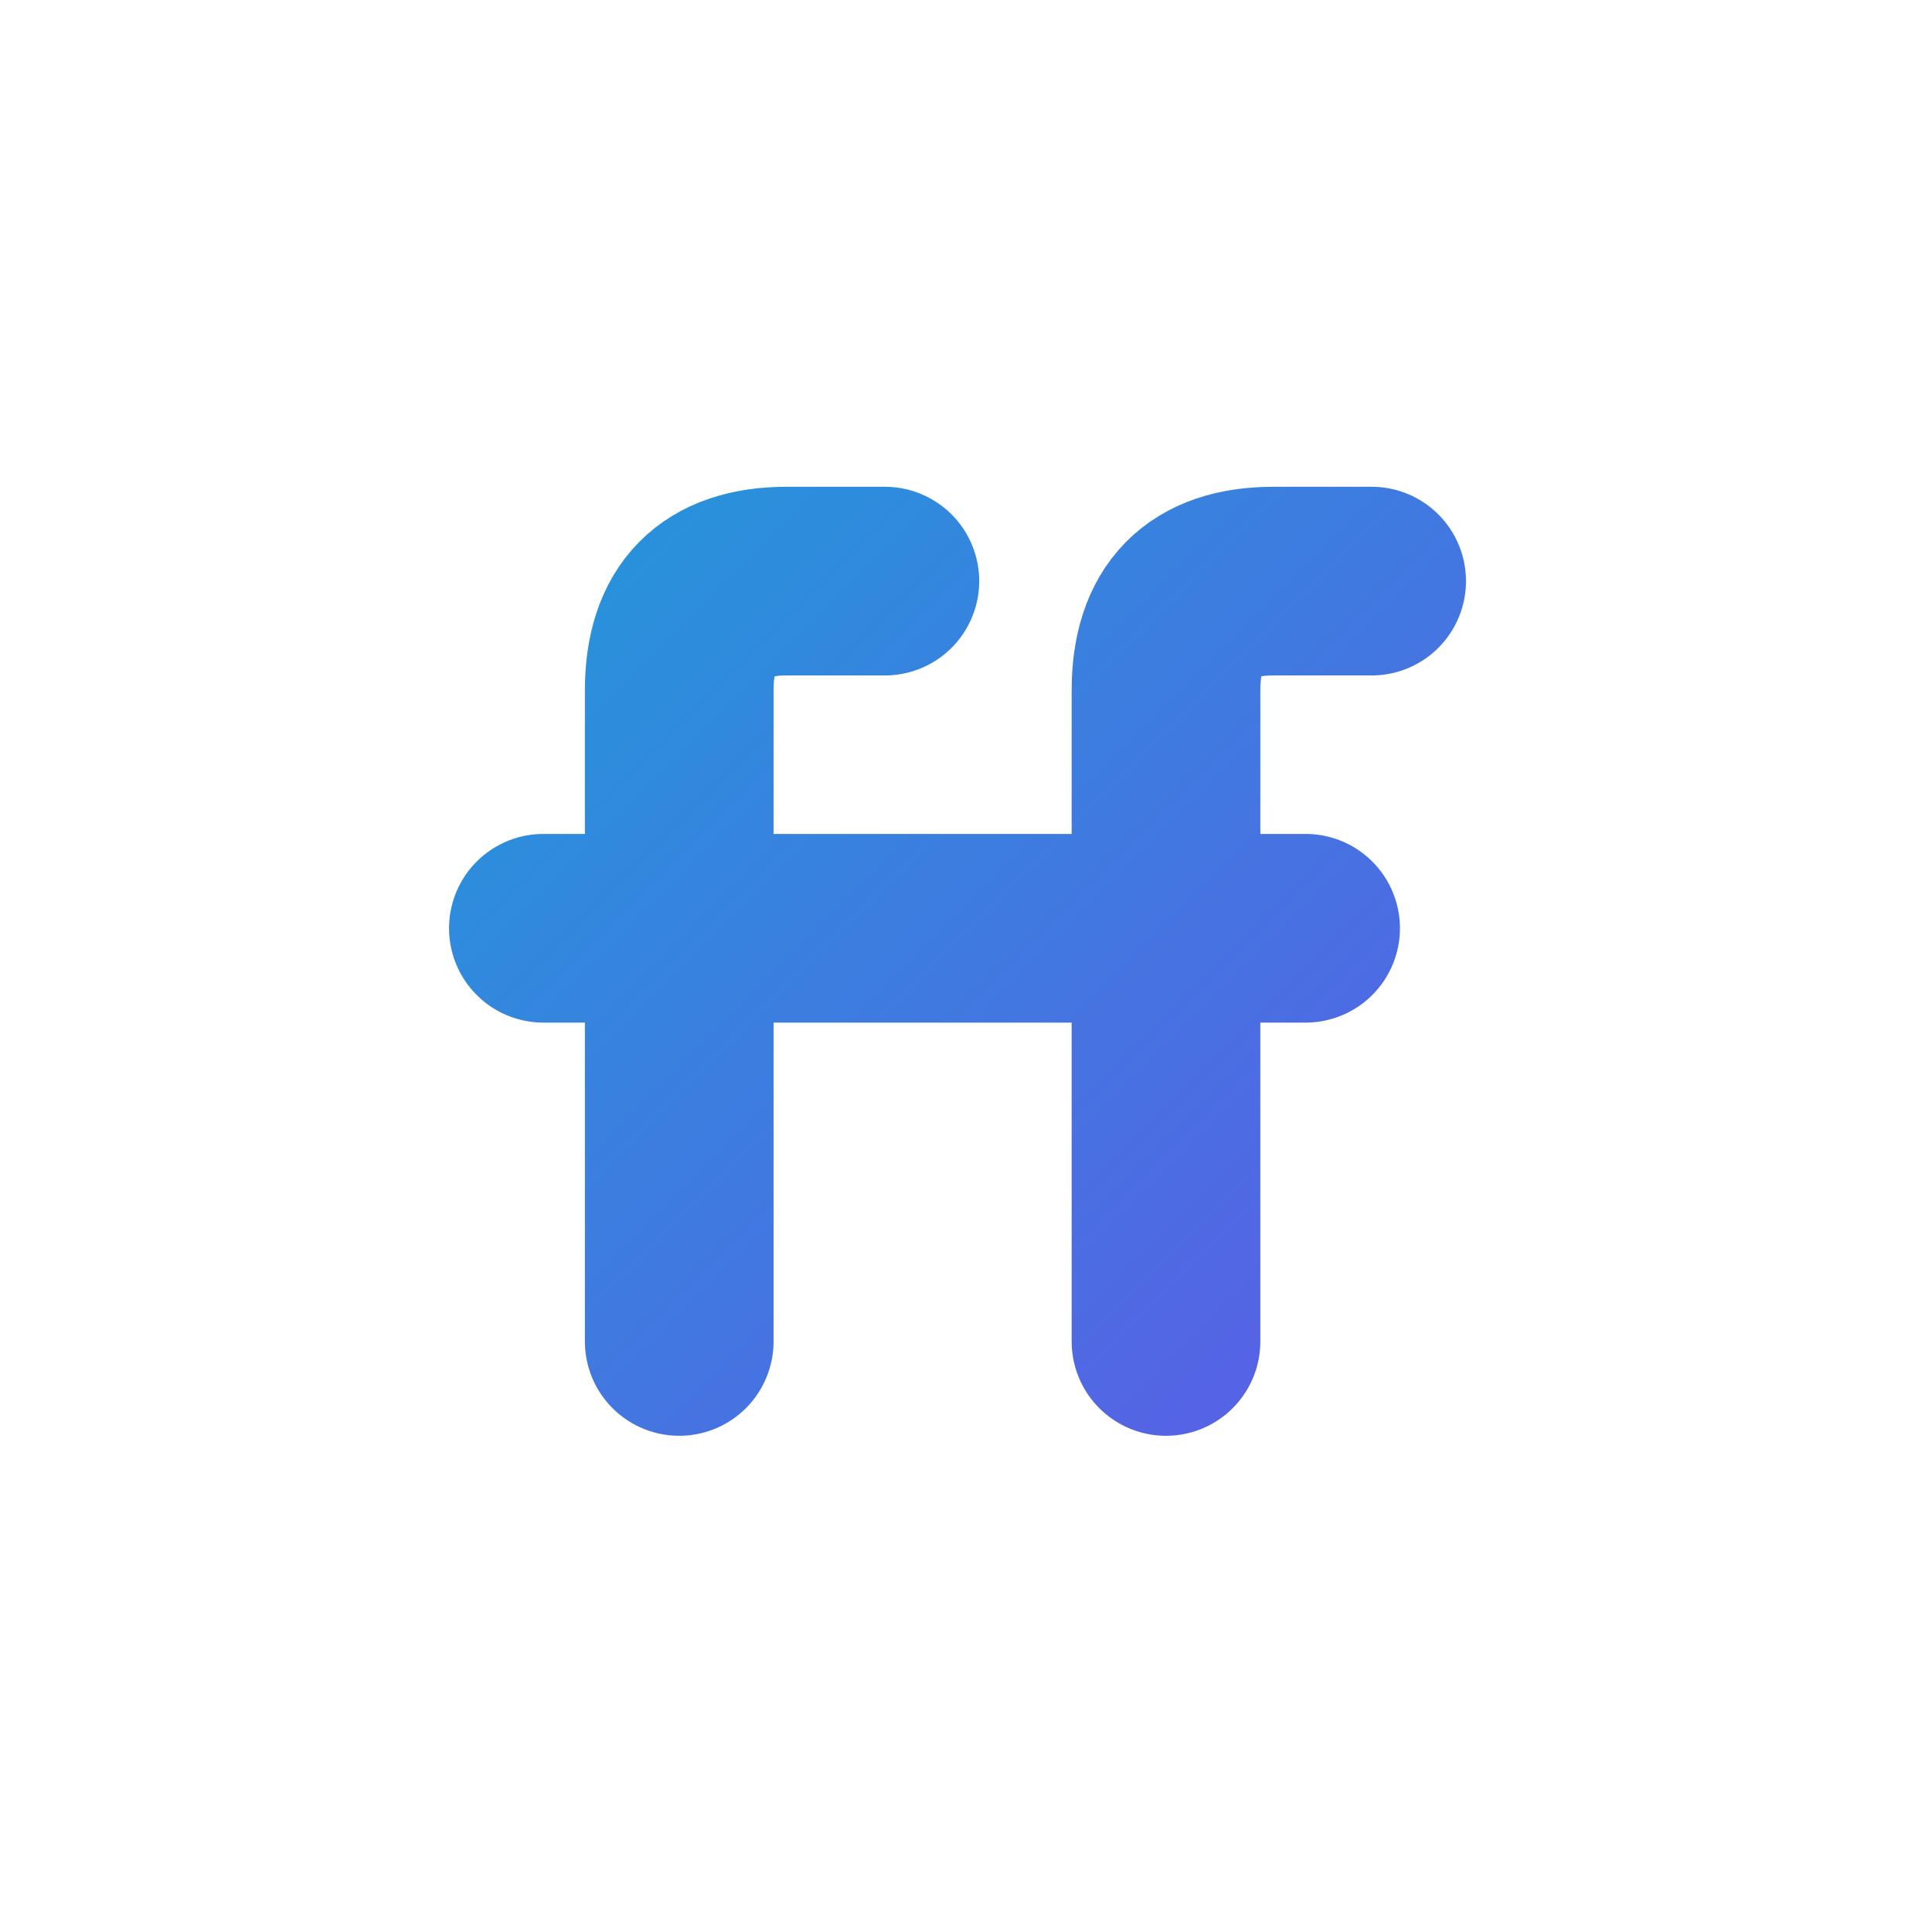
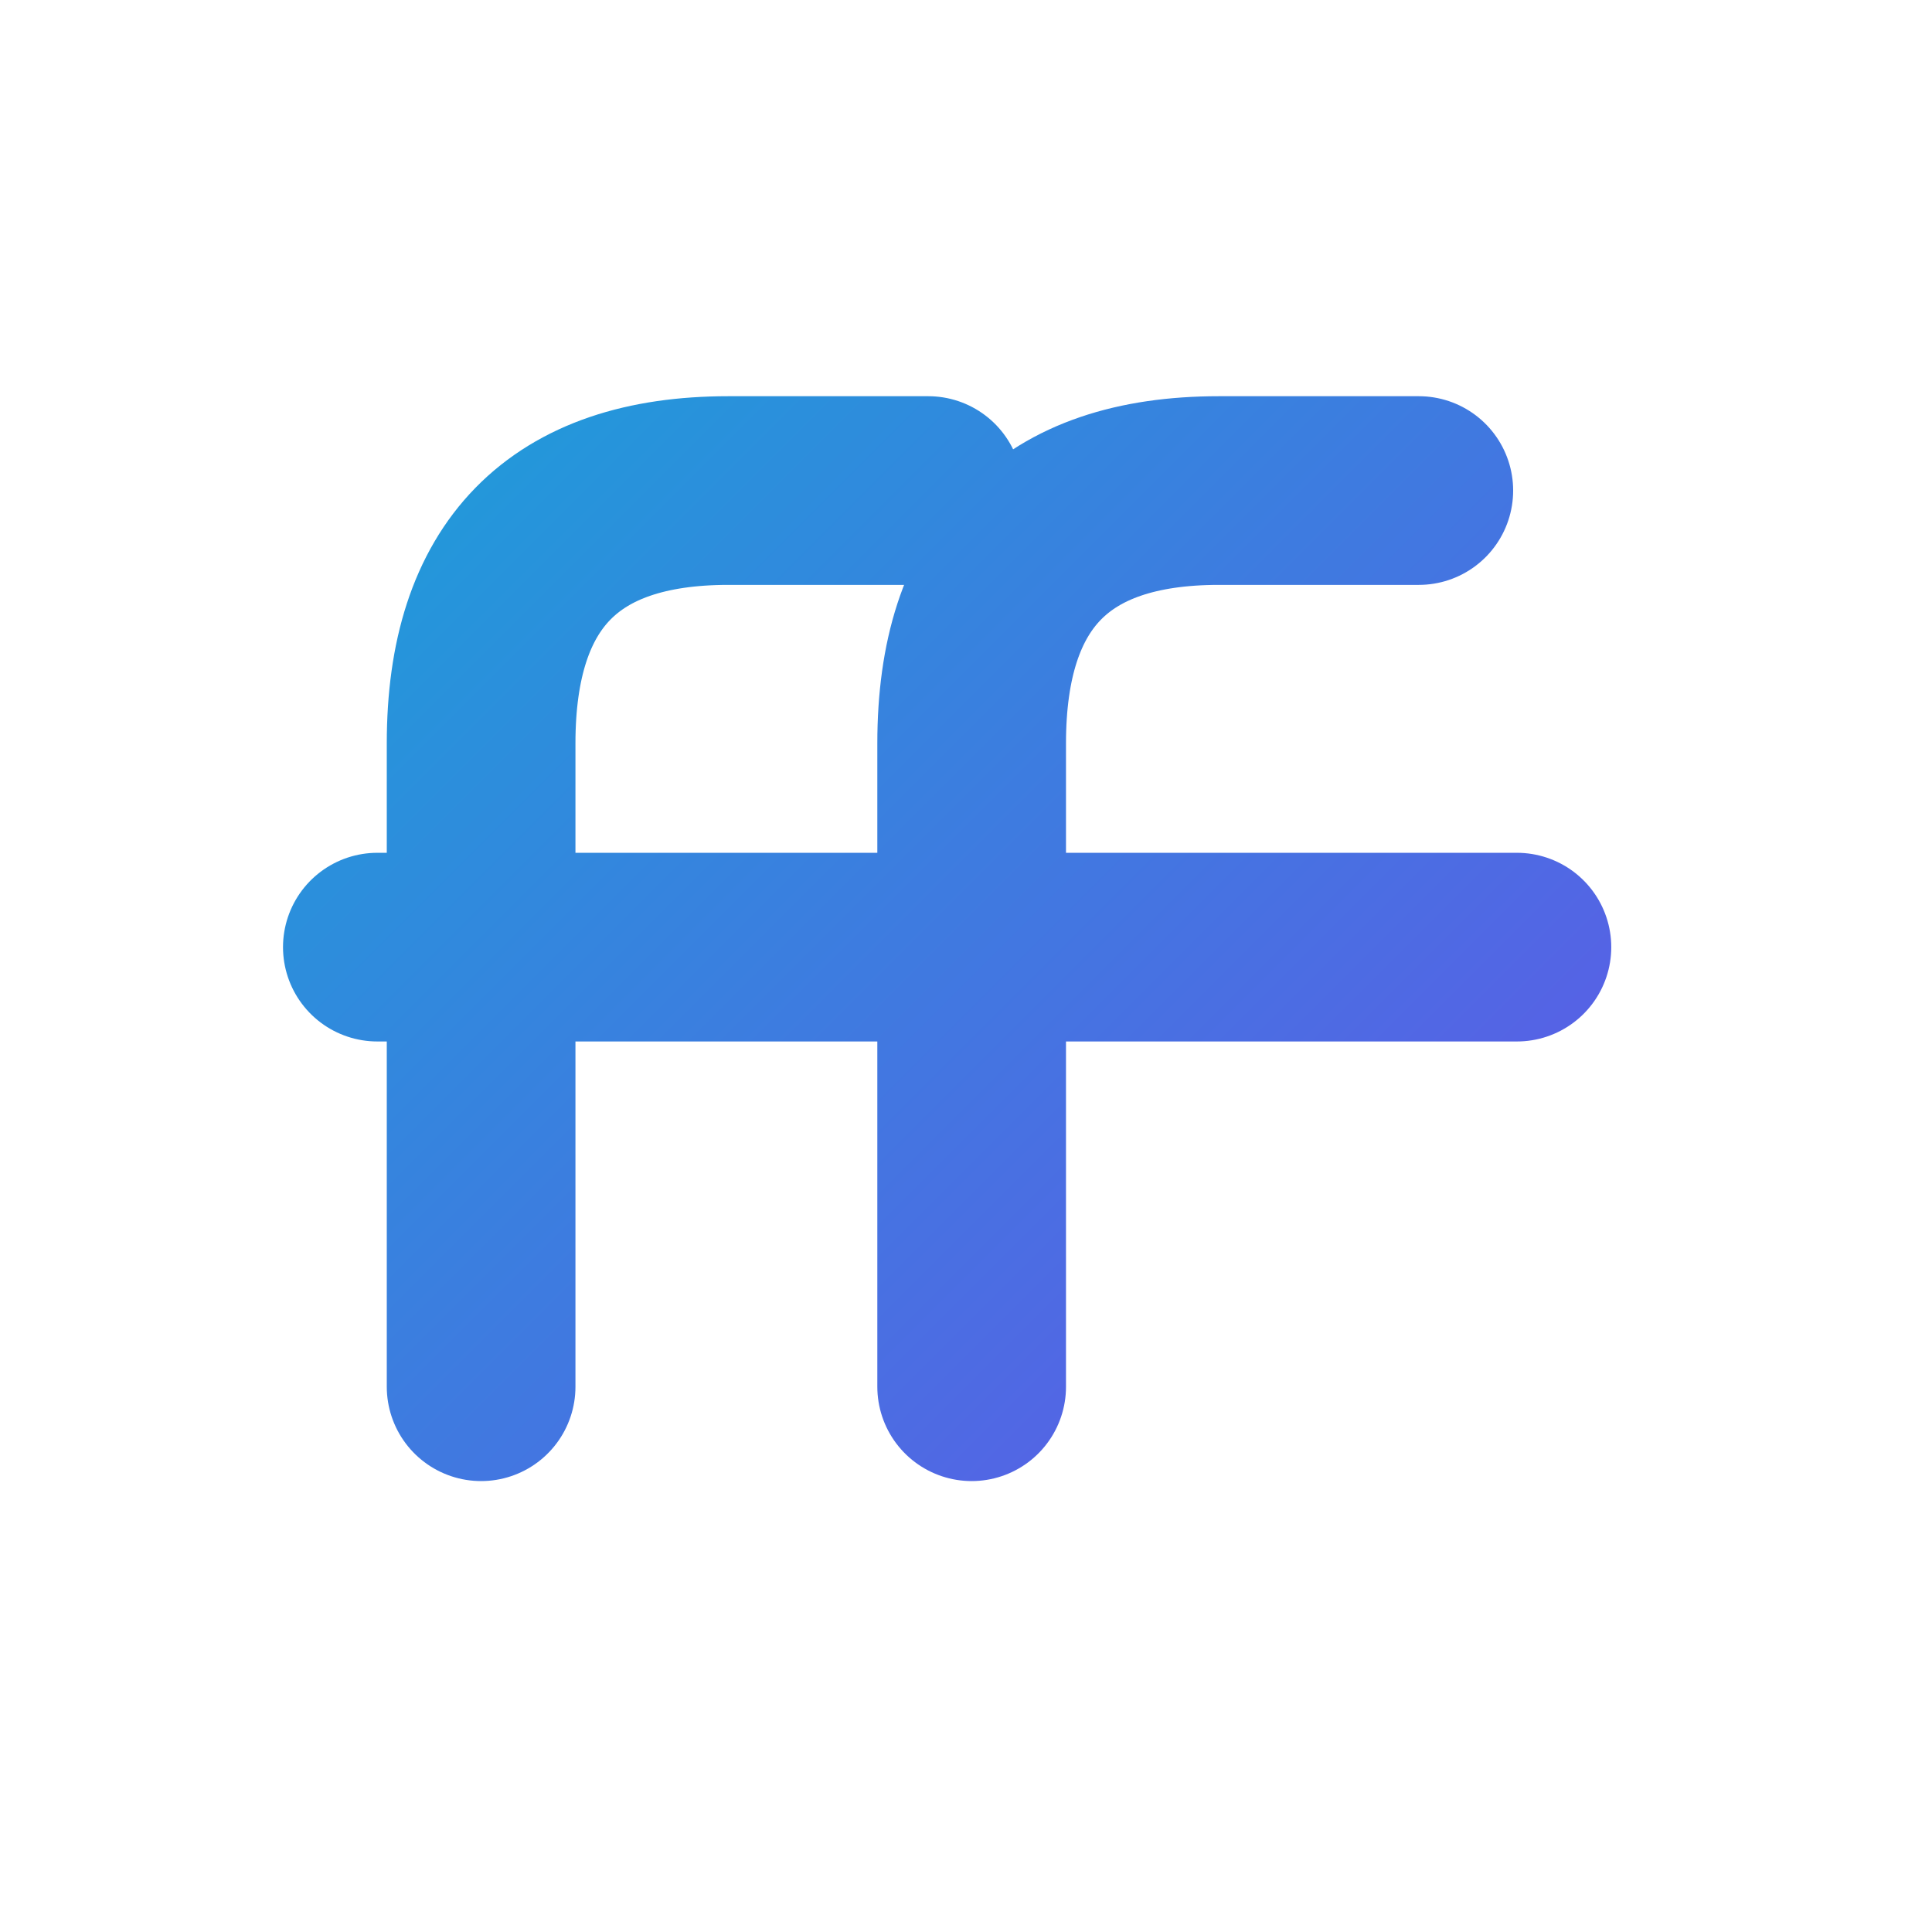
<svg xmlns="http://www.w3.org/2000/svg" viewBox="0 0 1024 1024" width="1024" height="1024" role="img" aria-label="farfarfun logo">
  <defs>
    <linearGradient id="g" x1="0" y1="0" x2="1024" y2="1024" gradientUnits="userSpaceOnUse">
      <stop offset="0" stop-color="#06B6D4" />
      <stop offset="1" stop-color="#7C3AED" />
    </linearGradient>
  </defs>
-   <g transform="translate(0,24)">
-     <path d="M 469 284 H 417 Q 360 284 360 342 V 687 M 727 284 H 675 Q 618 284 618 342 V 687" fill="none" stroke="url(#g)" stroke-width="100" stroke-linecap="round" stroke-linejoin="round" />
-     <path d="M 288 468 H 692" fill="none" stroke="url(#g)" stroke-width="100" stroke-linecap="round" stroke-linejoin="round" />
-   </g>
+   <path d="M 492 260 H 386 Q 255 260 255 394 V 735 M 752 260 H 646 Q 515 260 515 394 V 735" fill="none" stroke="url(#g)" stroke-width="100" stroke-linecap="round" stroke-linejoin="round" />
+   <path d="M 200 502 H 804" fill="none" stroke="url(#g)" stroke-width="100" stroke-linecap="round" stroke-linejoin="round" />
</svg>
